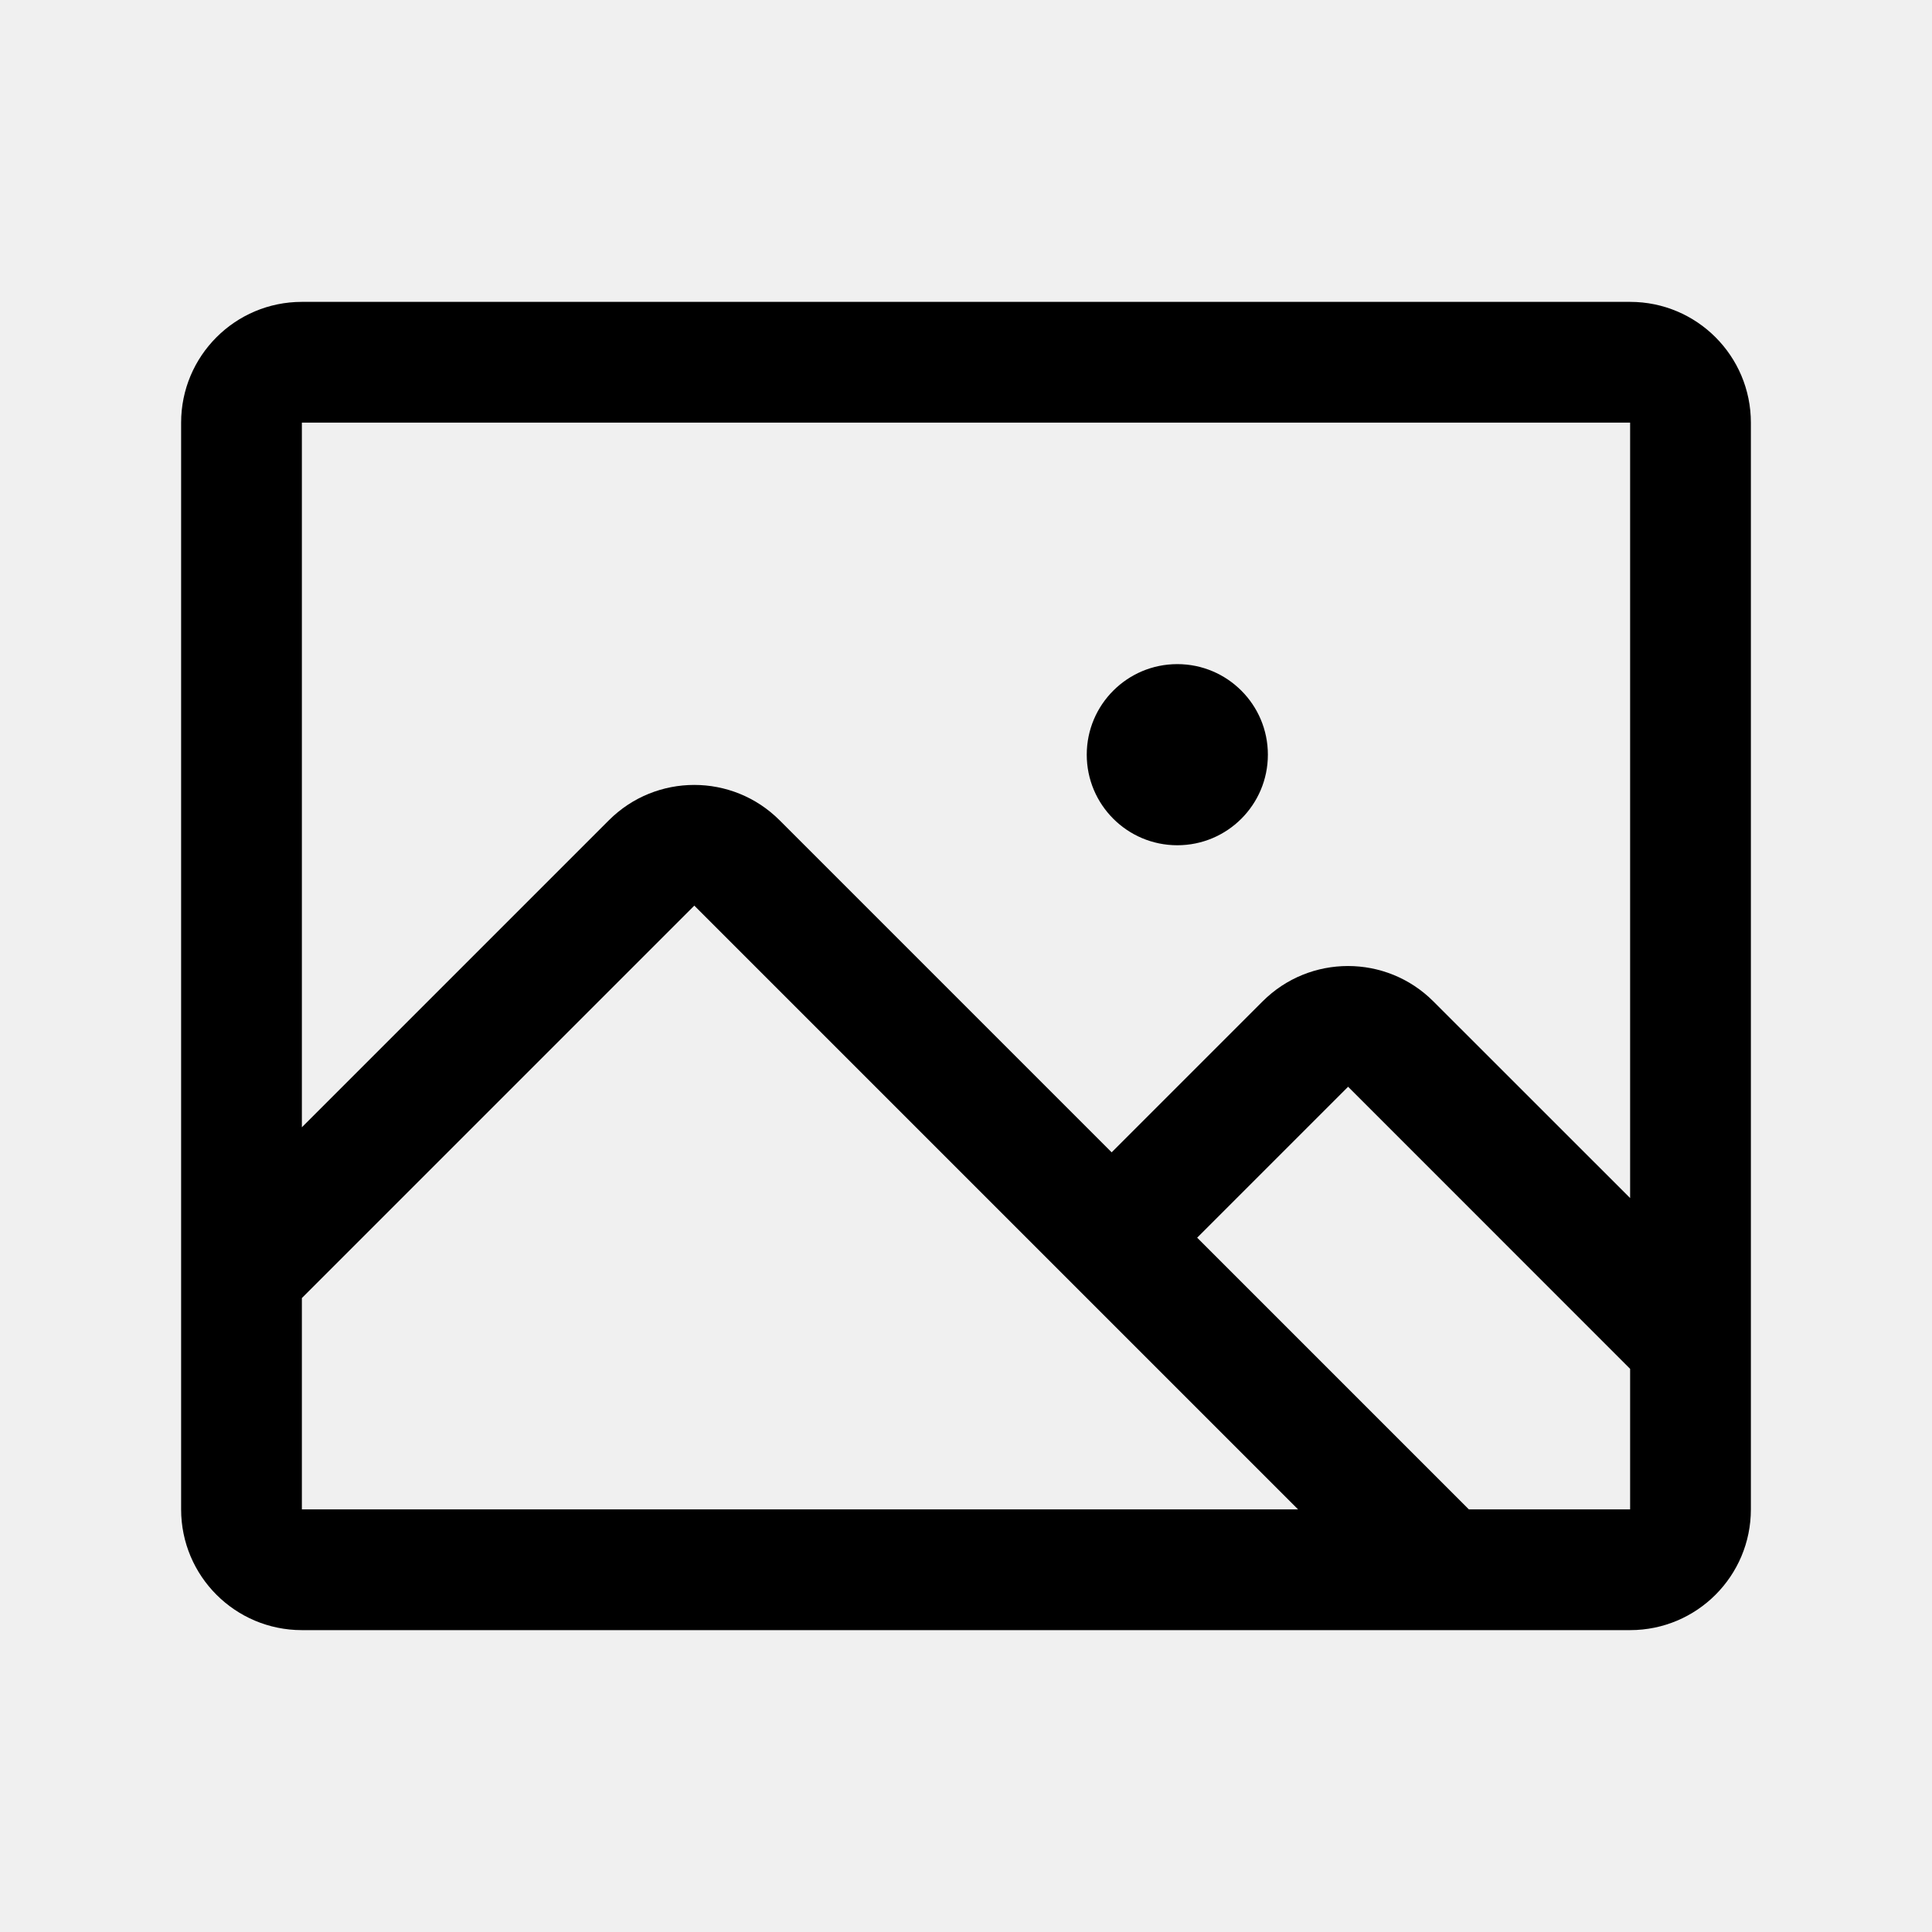
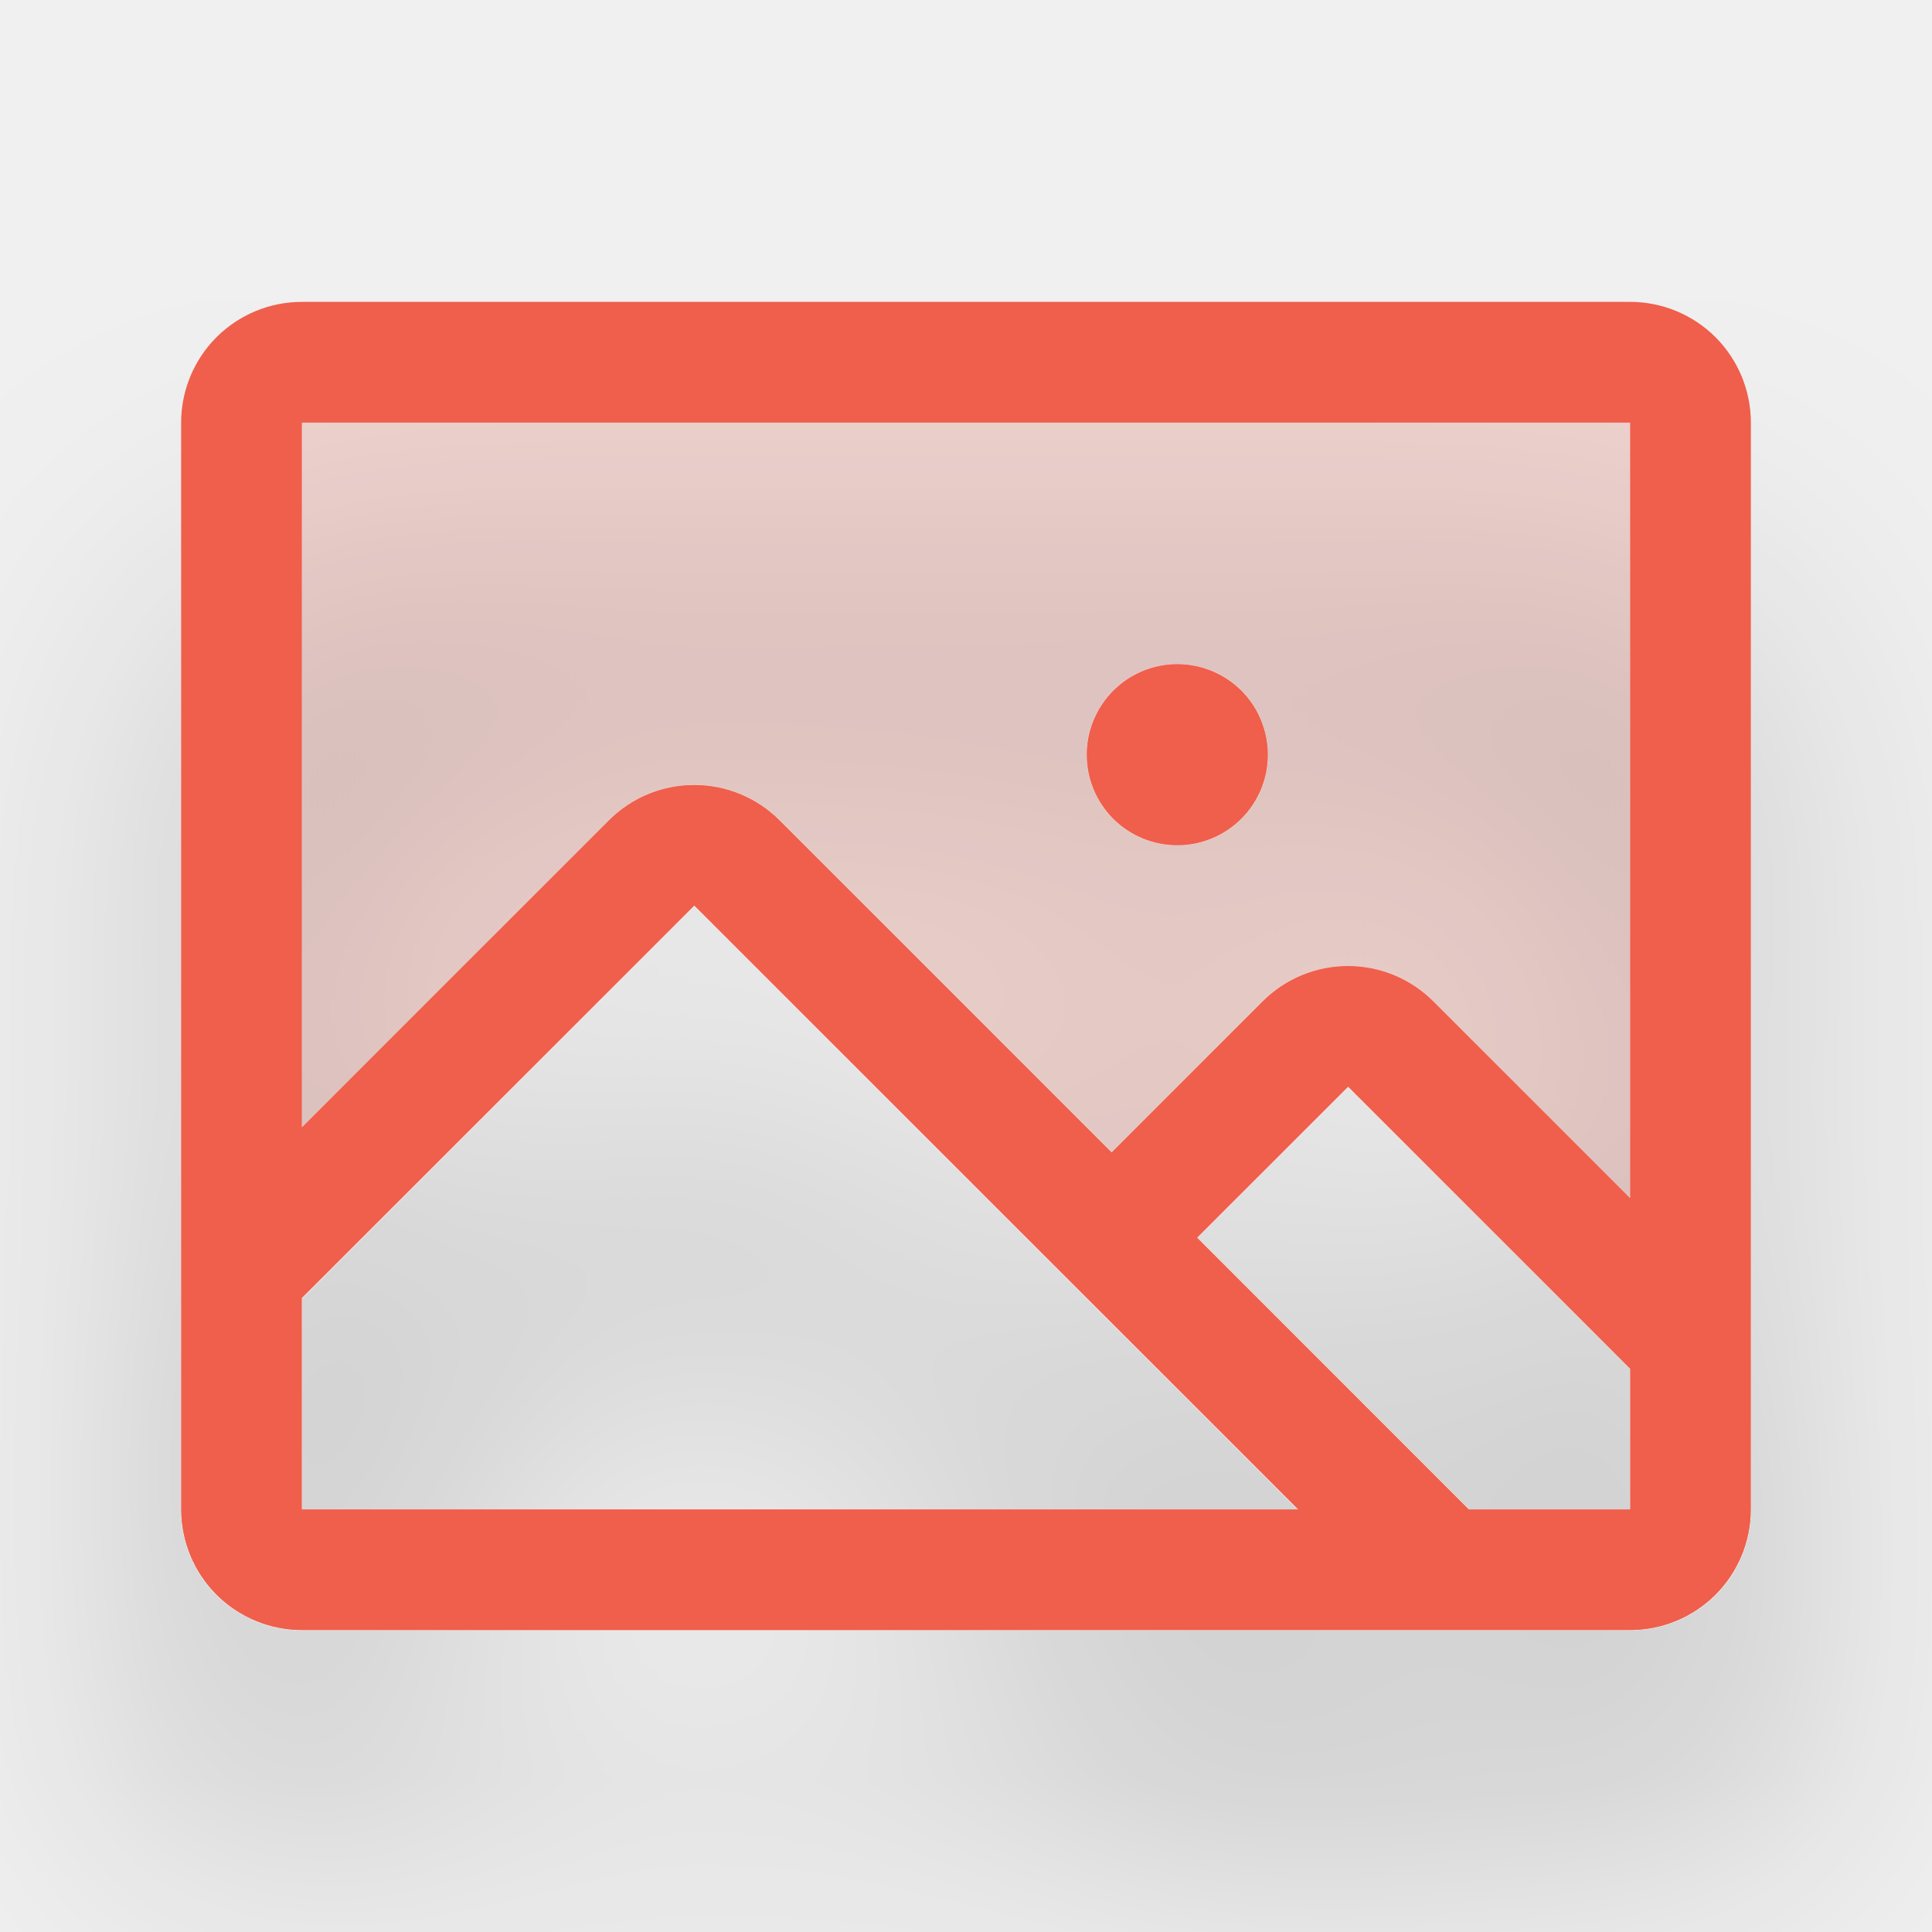
- <svg xmlns="http://www.w3.org/2000/svg" width="32" height="32" fill="#000000" viewBox="0 0 256 256">
-   <path d="M216,40H40A16,16,0,0,0,24,56V200a16,16,0,0,0,16,16H216a16,16,0,0,0,16-16V56A16,16,0,0,0,216,40Zm0,16V158.75l-26.07-26.06a16,16,0,0,0-22.63,0l-20,20-44-44a16,16,0,0,0-22.62,0L40,149.37V56ZM40,172l52-52,80,80H40Zm176,28H194.63l-36-36,20-20L216,181.38V200ZM144,100a12,12,0,1,1,12,12A12,12,0,0,1,144,100Z" />
+ <svg xmlns="http://www.w3.org/2000/svg" width="24" height="24" viewBox="0 0 24 24" fill="none">
+   <g clip-path="url(#clip0_2125_459)">
+     <path opacity="0.2" d="M21 5.25V16.693L17.276 12.969C17.136 12.829 16.945 12.75 16.746 12.75C16.547 12.75 16.357 12.829 16.216 12.969L13.81 15.375L9.156 10.719C9.086 10.65 9.003 10.594 8.912 10.557C8.821 10.519 8.724 10.499 8.625 10.499C8.526 10.499 8.429 10.519 8.338 10.557C8.247 10.594 8.164 10.65 8.094 10.719L3 15.815V5.25C3 5.051 3.079 4.86 3.22 4.72C3.36 4.579 3.551 4.5 3.75 4.5H20.25C20.449 4.5 20.64 4.579 20.78 4.72C20.921 4.86 21 5.051 21 5.25Z" fill="#EF5F4C" />
+     <g filter="url(#filter0_d_2125_459)">
+       <path d="M20.25 3.75H3.75C3.352 3.75 2.971 3.908 2.689 4.189C2.408 4.471 2.25 4.852 2.25 5.25V18.75C2.25 19.148 2.408 19.529 2.689 19.811C2.971 20.092 3.352 20.25 3.75 20.25H20.25C20.648 20.25 21.029 20.092 21.311 19.811C21.592 19.529 21.75 19.148 21.75 18.75V5.25C21.75 4.852 21.592 4.471 21.311 4.189C21.029 3.908 20.648 3.75 20.25 3.75ZM20.25 5.25V14.883L17.806 12.44C17.667 12.3 17.501 12.19 17.319 12.114C17.137 12.039 16.942 12 16.745 12C16.548 12 16.353 12.039 16.171 12.114C15.989 12.19 15.824 12.3 15.684 12.44L13.809 14.315L9.684 10.19C9.403 9.909 9.022 9.751 8.624 9.751C8.226 9.751 7.845 9.909 7.564 10.19L3.75 14.003V5.25H20.25ZM3.75 16.125L8.625 11.25L16.125 18.75H3.75V16.125ZM20.25 18.75H18.247L14.872 15.375L16.747 13.5L20.25 17.004V18.75ZM13.5 9.375C13.5 9.152 13.566 8.935 13.69 8.75C13.813 8.565 13.989 8.421 14.194 8.336C14.4 8.25 14.626 8.228 14.845 8.272C15.063 8.315 15.263 8.422 15.421 8.579C15.578 8.737 15.685 8.937 15.728 9.156C15.772 9.374 15.749 9.6 15.664 9.806C15.579 10.011 15.435 10.187 15.25 10.31C15.065 10.434 14.848 10.5 14.625 10.5C14.327 10.5 14.04 10.382 13.829 10.171C13.618 9.96 13.5 9.673 13.5 9.375Z" fill="#EF5F4C" />
+     </g>
+   </g>
+   <defs>
+     <filter id="filter0_d_2125_459" x="-1.75" y="3.75" width="27.5" height="24.5" filterUnits="userSpaceOnUse" color-interpolation-filters="sRGB">
+       <feFlood flood-opacity="0" result="BackgroundImageFix" />
+       <feColorMatrix in="SourceAlpha" type="matrix" values="0 0 0 0 0 0 0 0 0 0 0 0 0 0 0 0 0 0 127 0" result="hardAlpha" />
+       <feOffset dy="4" />
+       <feGaussianBlur stdDeviation="2" />
+       <feComposite in2="hardAlpha" operator="out" />
+       <feColorMatrix type="matrix" values="0 0 0 0 0 0 0 0 0 0 0 0 0 0 0 0 0 0 0.25 0" />
+       <feBlend mode="normal" in2="BackgroundImageFix" result="effect1_dropShadow_2125_459" />
+       <feBlend mode="normal" in="SourceGraphic" in2="effect1_dropShadow_2125_459" result="shape" />
+     </filter>
+     <clipPath id="clip0_2125_459">
+       <rect width="24" height="24" fill="white" />
+     </clipPath>
+   </defs>
</svg>
